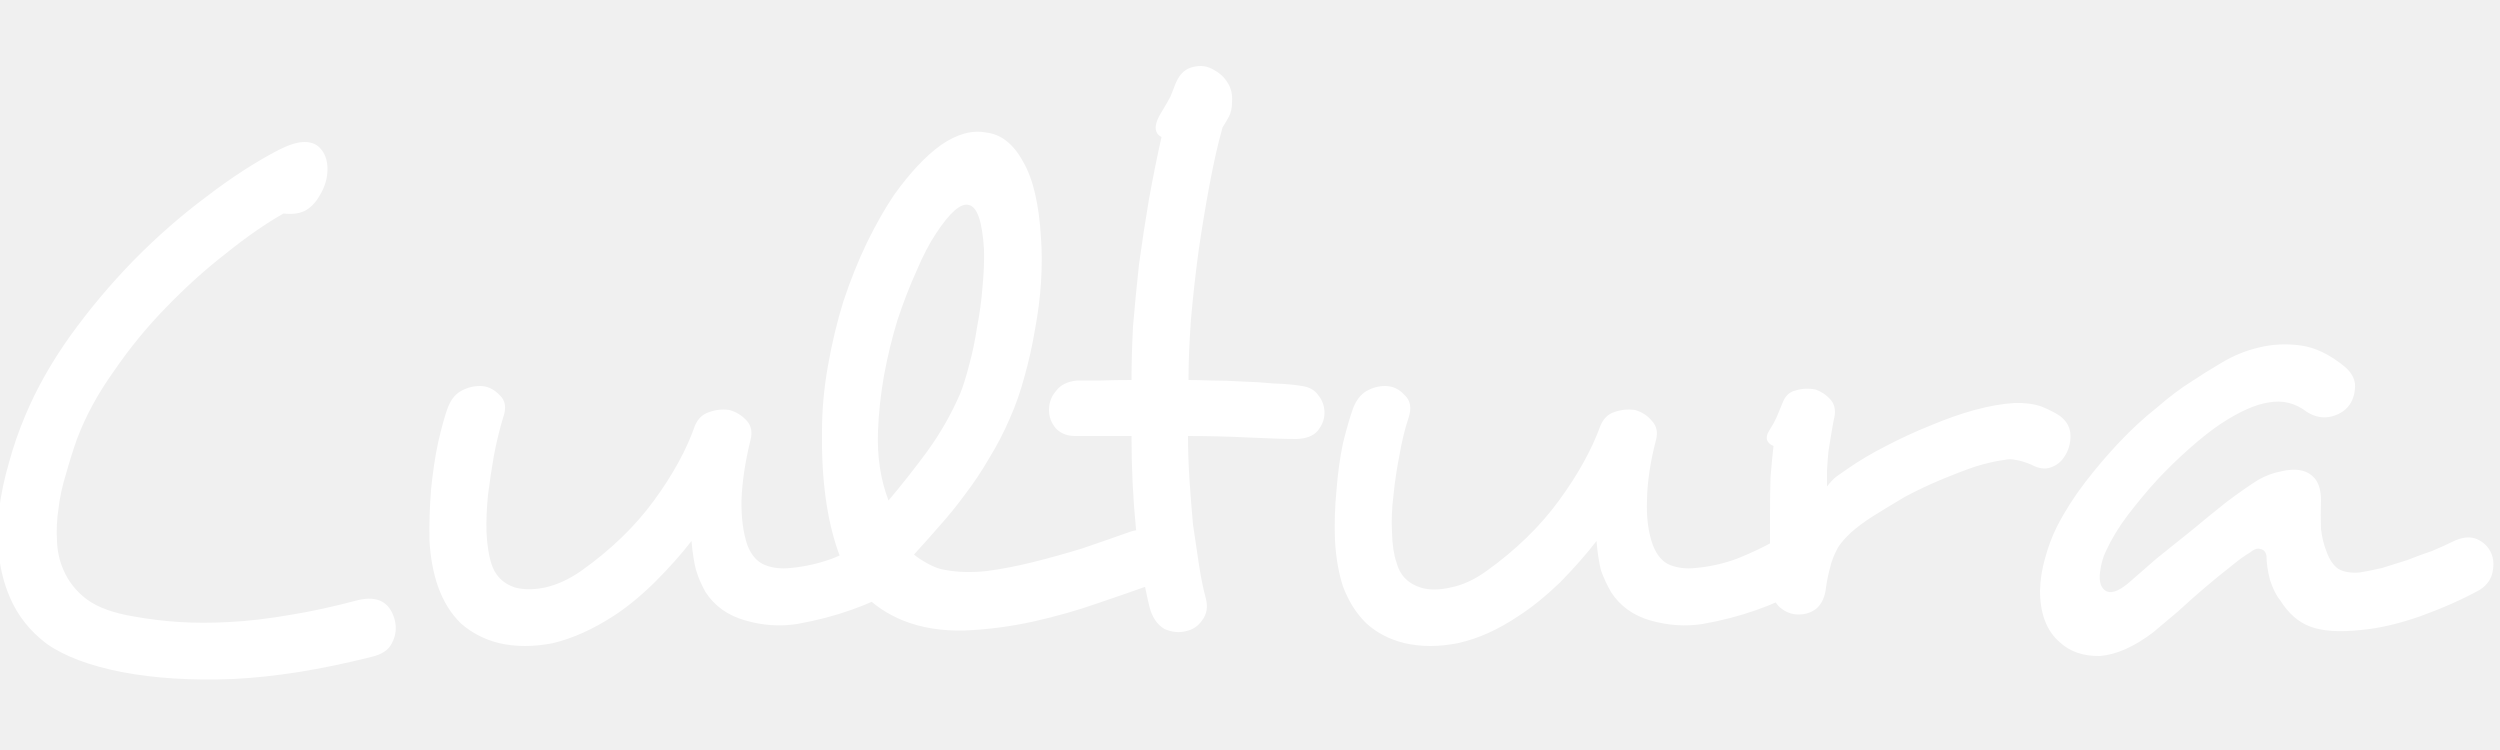
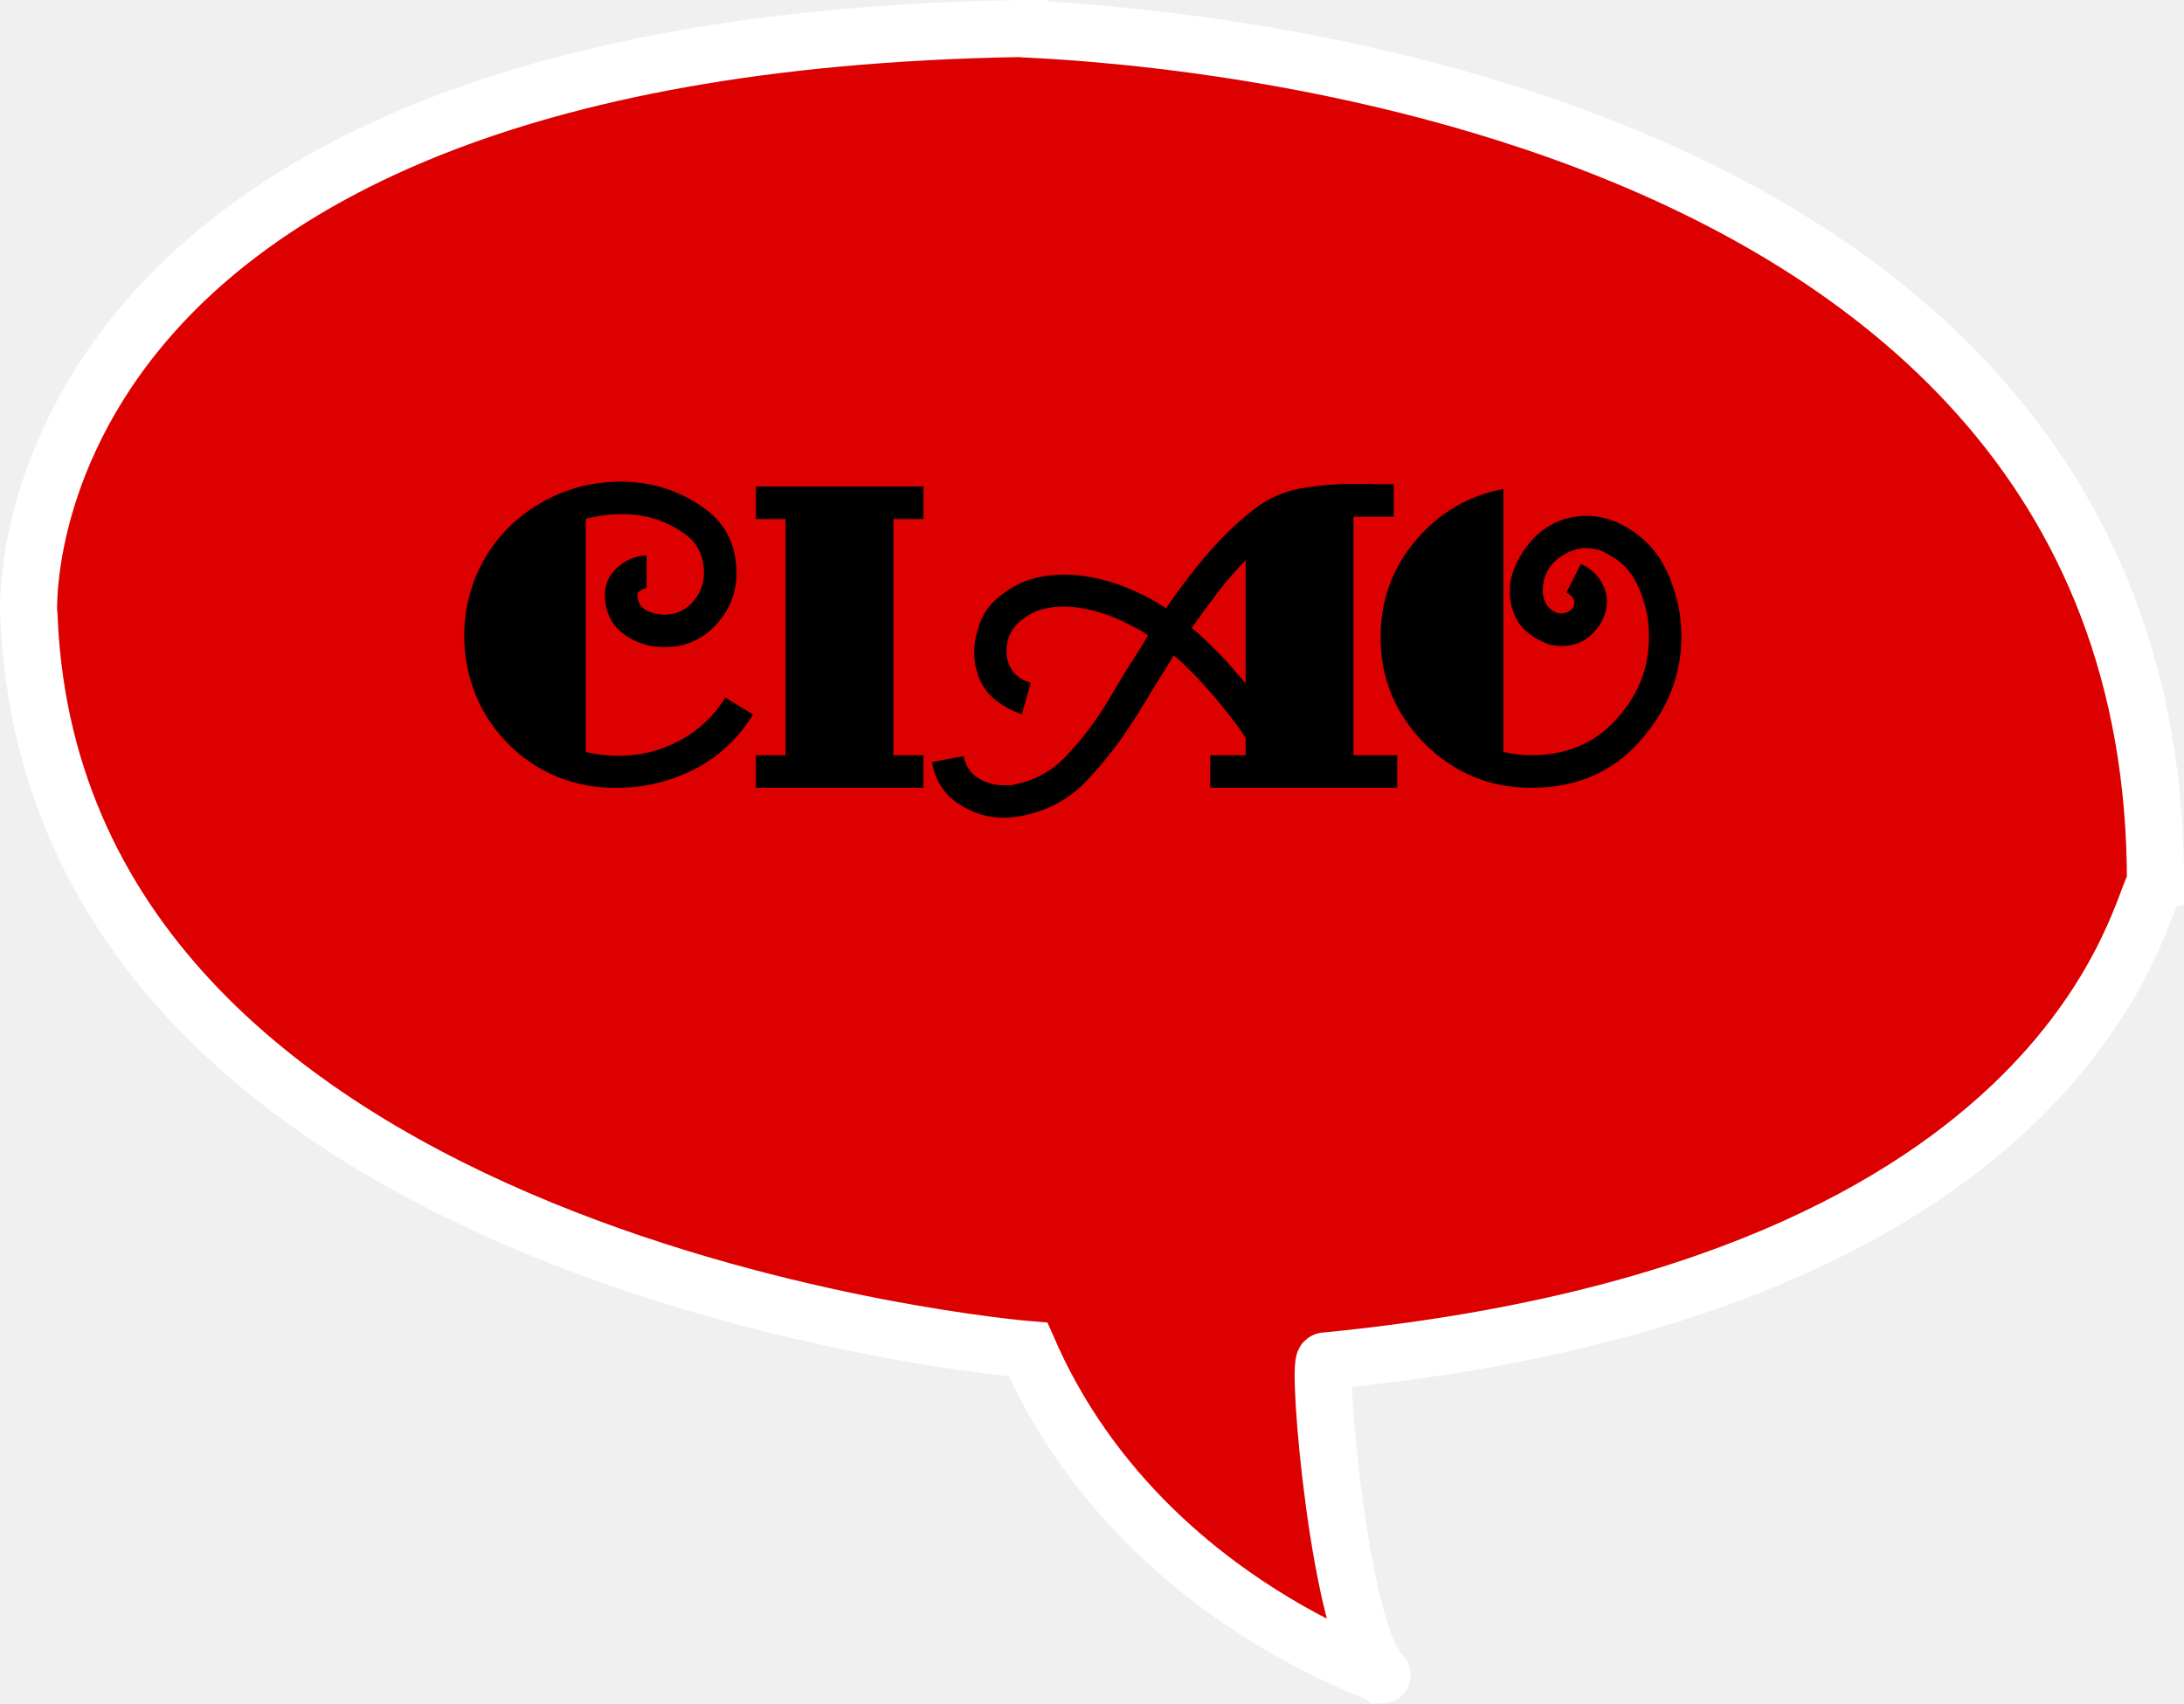
- <svg xmlns="http://www.w3.org/2000/svg" version="1.2" viewBox="0 0 500 150" width="500" height="150">
-   <style>.a{fill:#fff}</style>
-   <path class="a" d="m78.9 123.8q0.7 2.5-0.5 4.8-1 2.1-4.2 2.8-15.1 3.8-27.6 4.4-12.4 0.5-22.3-1.4-9.6-1.9-14.9-5.6-5.1-3.8-7.5-9.5-1.6-3.8-2.1-8.1-0.4-4.5 0-9.2 0.6-4.7 2-9.5 1.3-4.8 3.3-9.5 3.3-7.9 9-15.9 5.7-7.9 12.6-15 7-7.1 14.5-12.7 7.7-5.9 14.7-9.5 3-1.5 5-1.5 1.9 0 3 1.1 1.6 1.6 1.6 4.3 0 2.7-1.5 5.2-1.3 2.3-3.1 3.2-1.7 0.8-4.2 0.5-5.3 3-11.4 7.9-6.2 4.8-12 10.8-5.7 5.8-10.5 12.8-4.8 6.7-7.4 13.6-1.2 3.4-2.2 7-1.1 3.5-1.5 6.9-0.5 3.3-0.3 6.5 0.1 3.1 1.3 5.8 1.5 3.5 4.7 5.9 3.3 2.4 9.4 3.4 4.4 0.8 9 1.1 4.8 0.3 10.2 0 5.6-0.3 11.9-1.4 6.3-1 13.8-3 5.7-1.3 7.2 3.8zm102.1-13.3q0.9 1.7 0.5 4-0.3 2.1-2.7 3.6-3.5 2.1-8.6 3.9-5.1 1.8-10.8 2.8-5.1 0.8-10.3-0.7-5.3-1.5-8-5.7-1.2-2.1-1.9-4.4-0.6-2.3-0.9-5.8-3 3.9-7.4 8.3-4.3 4.2-8.2 6.7-6.2 4-12 5.4-5.9 1.2-11 0-4.3-1.1-7.5-3.9-3-2.9-4.6-7.4-1.4-4-1.7-9.1-0.1-5.1 0.3-10.2 0.5-5.1 1.4-9.4 1-4.4 1.9-6.9 0.9-2.5 2.7-3.5 1.8-1 3.8-1 2.2 0 3.9 1.8 1.8 1.6 0.7 4.6-1 3.3-1.8 7.4-0.7 4-1.2 8-0.4 4-0.3 7.5 0.2 3.7 0.9 6 1.1 3.8 4.8 5 2.6 0.7 6 0 3.6-0.8 7.2-3.3 8.9-6.3 14.6-14.1 5.7-7.8 8.2-15 0.9-2.1 2.9-2.7 1.9-0.7 4-0.4 2.1 0.6 3.5 2.2 1.3 1.5 0.7 3.8-1.6 6.5-1.8 12-0.1 5.3 1.2 9.1 1.2 3 3.5 3.9 2.2 0.9 5.1 0.6 4.3-0.4 8.4-1.9 4.2-1.7 7.2-3.4 2.5-1.5 4.5-0.7 1.9 0.7 2.8 2.9zm15.8-60.6q-0.5-8.3-3-8.9-2.4-0.7-6.6 5.7-2 3-3.9 7.5-2 4.4-3.8 9.8-1.6 5.2-2.7 11.1-1 5.7-1.2 11.1-0.3 7.6 2.1 13.9 3.9-4.6 7.8-9.9 3.9-5.4 6.5-11.4 0.9-2.2 1.8-5.7 1-3.6 1.6-7.6 0.8-4.1 1.1-8.1 0.4-4.1 0.3-7.5zm36.6 59.8q0.7 2-0.2 4.2-0.7 2.1-3.7 3.3-3.9 1.4-10.1 3.5-6 2.1-12.7 3.6-6.8 1.5-13.7 1.8-6.9 0.2-12.4-2-9.5-3.9-12.9-13.6-3.5-9.8-3.3-24.3 0-6.4 1.2-13.1 1.2-6.8 3.1-12.9 2.1-6.3 4.7-11.7 2.7-5.5 5.4-9.5 4.8-6.7 9.4-10 4.8-3.3 9-2.5 4.5 0.5 7.4 5.8 3 5.1 3.6 15.3 0.3 4.1 0 8.9-0.3 4.6-1.2 9.4-0.8 4.8-2.1 9.4-1.2 4.5-2.9 8.3-1.8 4.2-4.2 8.1-2.2 3.8-4.8 7.2-2.5 3.4-5.2 6.4-2.6 3-5 5.6 0.9 0.8 2.7 1.8 2 1.1 3.6 1.3 3.8 0.7 8.3 0.2 4.5-0.6 9.3-1.8 4.8-1.2 9.7-2.7 5-1.7 9.5-3.3 2.5-0.9 4.6 0.1 2.1 1.1 2.9 3.2zm31.5-27.1q0 1.9-1.4 3.6-1.3 1.5-4.2 1.6-3.3 0-9.6-0.3-6.1-0.3-12.1-0.3 0 4.2 0.3 8.8 0.3 4.5 0.7 8.9 0.6 4.2 1.2 8.1 0.6 3.9 1.4 6.8 0.6 2.5-0.8 4.3-1.2 1.7-3.1 2.1-2.1 0.6-4.4-0.4-2.2-1.3-3-4.4-1.6-6.6-2.7-15.6-0.9-9-0.9-18.6h-10.9q-2.7 0.1-4.2-1.5-1.4-1.6-1.4-3.7 0-2.2 1.4-3.8 1.3-1.8 4.2-2.1 1.9 0 4.8 0 2.8-0.1 6.1-0.1 0-4.7 0.3-10.7 0.5-6 1.2-12.4 0.9-6.6 2-13.1 1.2-6.6 2.5-12.4-1.6-0.8-1-2.9 0.3-1 1.2-2.4 0.9-1.5 1.6-2.8 0.3-0.8 0.6-1.5 0.3-0.9 0.6-1.5 1.1-2.4 3.3-2.9 2.3-0.6 4.2 0.6 1.7 0.9 2.7 2.5 1.1 1.7 0.9 4 0 1.6-0.6 2.8-0.6 1.1-1.3 2.2-1.4 5-2.6 11.5-1.2 6.4-2.2 13.3-0.9 6.7-1.5 13.5-0.5 6.8-0.5 12.2 1.7 0 4.5 0.1 3 0 6.2 0.2 3.3 0.1 6.4 0.4 3.3 0.1 5.6 0.5 2.2 0.3 3.3 1.9 1.2 1.5 1.2 3.5zm97.2 27.9q0.9 1.8 0.4 4-0.3 2.1-2.7 3.6-3.4 2.1-8.5 3.9-5.1 1.8-10.8 2.8-5.1 0.8-10.4-0.7-5.2-1.5-7.9-5.7-1.2-2.1-2-4.3-0.6-2.4-0.9-5.9-3 3.9-7.3 8.3-4.4 4.2-8.3 6.7-6.1 4.1-12 5.4-5.8 1.2-10.9 0-4.4-1.1-7.5-3.9-3-2.9-4.7-7.4-1.3-4-1.6-9.1-0.2-5.1 0.3-10.2 0.4-5.1 1.3-9.4 1.1-4.4 2-6.9 0.9-2.4 2.7-3.5 1.8-1 3.7-1 2.3 0 3.9 1.8 1.8 1.6 0.8 4.6-1.1 3.3-1.8 7.4-0.8 4-1.2 8-0.5 4-0.3 7.5 0.1 3.7 0.9 6 1 3.8 4.8 5 2.5 0.8 6 0 3.6-0.7 7.2-3.3 8.8-6.3 14.5-14.1 5.7-7.8 8.3-15 0.9-2.1 2.8-2.7 2-0.7 4.1-0.4 2.1 0.6 3.4 2.2 1.4 1.5 0.8 3.8-1.7 6.5-1.8 12-0.2 5.3 1.2 9.1 1.2 3 3.4 3.9 2.3 0.9 5.1 0.6 4.4-0.4 8.4-1.9 4.2-1.7 7.2-3.4 2.6-1.5 4.5-0.7 2 0.7 2.9 2.9zm50.8-19.2q-1 1.6-2.8 2.2-1.7 0.6-3.9-0.6-1.7-0.7-3-0.9-1.2-0.3-2.4 0-2.4 0.3-5.7 1.3-3.2 1.1-6.8 2.6-3.6 1.5-7.2 3.4-3.4 2-6.6 4-2.5 1.6-4.3 3.2-1.8 1.7-2.6 3-1.2 2.2-1.6 4.1-0.5 1.8-0.8 3.9-0.3 2.8-1.9 4.2-1.5 1.2-3.6 1.2-2.1 0-3.8-1.5-1.6-1.5-1.8-4.5-0.1-2.9-0.1-6.6 0-3.8 0-7.5 0-3.9 0.1-7.3 0.3-3.7 0.6-6.3-1-0.4-1.3-1.2-0.2-0.9 0.4-1.8 0.9-1.4 1.5-2.7 0.6-1.4 1.2-2.9 0.8-2.1 2.6-2.5 1.9-0.6 4-0.2 1.7 0.6 2.9 1.9 1.3 1.4 0.9 3.5-0.3 1.4-0.6 3.2-0.3 1.8-0.6 3.7-0.2 2-0.3 3.9 0 1.8 0 3.2 1-1.3 1.9-2 1.1-0.8 2.3-1.6 3.3-2.3 7.6-4.5 4.4-2.3 8.9-4.1 4.5-1.9 8.8-3.1 4.5-1.2 8-1.4 3-0.1 5.4 0.7 2.4 1 3.7 1.9 2.1 1.6 2.1 4 0 2.3-1.2 4.1zm84.6 18.1q1.5 1.9 1.1 4.5-0.3 2.6-2.7 4.1-5.1 2.8-11.7 5.2-6.5 2.3-12 2.8-6.6 0.7-10.2-0.7-3.5-1.3-6-5.3-1.1-1.3-2-4-0.7-2.7-0.7-4.8-0.2-1.2-1.2-1.4-0.9-0.3-2.1 0.7-1.7 1-4.1 3-2.2 1.7-4.9 4-2.6 2.2-5.3 4.7-2.7 2.3-5.1 4.3-5.7 4.3-10.6 4.7-5 0.1-8.1-2.8-3.9-3.4-3.9-10.3 0.1-3.3 1-6.4 0.9-3.4 2.4-6.4 2.3-4.5 5.6-8.8 3.3-4.3 6.9-8.1 3.7-3.9 7.5-6.9 3.7-3.2 6.9-5.2 2.7-1.8 6.1-3.8 3.5-2.1 7.4-3 4-1 8.4-0.4 4.3 0.6 8.7 4.2 1.9 1.6 2.1 3.5 0.1 2-0.8 3.7-1.2 2.1-3.9 2.8-2.5 0.6-4.9-0.9-3.5-2.7-7.7-1.9-4 0.6-9.6 4.3-2.7 1.8-6.1 4.8-3.3 2.9-6.5 6.3-3.1 3.4-6 7.2-2.7 3.6-4.3 7.1-0.9 1.8-1.2 4.3-0.3 2.5 0.9 3.5 1.6 1.3 4.8-1.4 2.2-1.9 5.5-4.8 3.5-2.8 7.1-5.7 3.6-3 7-5.7 3.6-2.7 6.3-4.4 2.3-1.3 4.5-1.7 2.4-0.6 4.2-0.2 1.8 0.4 2.9 1.9 1 1.5 1 4.1-0.1 3 0 5.7 0.3 2.5 1.1 4.5 0.9 2.5 2.4 3.5 1.6 0.9 4.2 0.7 1.9-0.3 4.5-0.9 2.5-0.8 5.1-1.6 2.5-1 4.9-1.8 2.6-1.1 4.4-2 2.2-1 3.9-0.6 1.6 0.4 2.8 1.8z" />
+ <svg xmlns="http://www.w3.org/2000/svg" version="1.2" viewBox="14.74 19 765.26 597">
+   <style>.a{fill:#d00;stroke:#fff;stroke-miterlimit:100;stroke-width:20}</style>
+   <path class="a" d="m375 492c0 0-339-27.9-350-255-1-1.1-13-201.9 347-208 0 0.9 399 5 398 300-5 1.9-24 141.1-291 167-3-0.1 5 96.1 20 110 2-0.1-86-26.9-124-114z" />
+   <path d="m278.6 269.4q-7.8 12.7-20.7 19.3-12.9 6.4-26.8 6.4-0.5 0-0.9 0-0.5 0-0.9 0-9.8-0.1-19.2-3.8-9.5-3.9-17-11.3-7.8-7.8-11.8-17.7-3.9-10-3.9-20.5 0-10.7 4-20.6 4.1-10 12-17.8 7.5-7.2 17.4-11.4 10.1-4.2 21.6-4.2 1.4 0 2.7 0.1 1.4 0 2.7 0.2 13.2 1.3 24.2 9.4 10.9 8 10.8 22.8-0.2 10.4-7.5 18-7.2 7.5-17.7 7.5-8.3 0-14.6-4.8-6.3-4.9-6.3-13.6 0-5.6 4.4-9.5 4.5-4 9.7-4.2 0.2 0 0.2 0 0.1 0 0.3 0v11.4q-0.3 0-0.8 0.2-0.3 0-0.6 0.3-0.7 0.3-1.3 0.7-0.5 0.5-0.5 1.1 0 3.7 2.9 5.4 2.8 1.5 6.1 1.6 0.2 0 0.2 0 0.1 0 0.3 0 5.8 0 9.7-4.2 3.9-4.3 4.1-9.9 0.1-9.3-6.6-14.1-6.8-4.9-14.9-6.4-1.9-0.3-3.9-0.5-1.8-0.1-3.6-0.1-3.3 0-6.4 0.4-3 0.5-6 1.2v81.8q2.8 0.6 5.8 1 3 0.3 6 0.3 11.1 0 21.2-5.4 10-5.4 15.9-15zm59.7 25.7h-58.7v-11.4h10.4v-82.8h-10.4v-11.4h58.7v11.4h-10.5v82.8h10.5zm166 0h-65.5v-11.4h12.4v-6q-1.9-3.2-4.5-6.5-2.5-3.3-5.4-6.7-1.3-1.7-2.8-3.3-1.5-1.7-3-3.3-2.3-2.6-4.7-4.8-2.2-2.4-4.8-4.4-1.8 2.9-3.6 5.9-1.8 2.8-3.6 5.8-1.5 2.4-3.1 5.1-1.5 2.6-3.2 5.1-7.2 11.6-16.6 21.6-9.3 10.1-23.4 12.8-1.5 0.3-3 0.4-1.4 0.2-2.9 0.2-8.8 0-16.3-5.1-7.4-5.1-9-14.4l11.1-2.1q1 5.2 5.2 7.8 4.2 2.5 9 2.4 0.5 0 0.9 0 0.5 0 1.1 0 0.4 0 0.9 0 0.4-0.2 0.9-0.3 10.3-2 17.8-9.8 7.5-7.9 13.2-16.9 2.1-3.3 3.9-6.5 2-3.3 3.8-6.3 1.9-3 3.9-6.1 2.1-3.3 4-6.6-0.4-0.3-0.9-0.6-0.4-0.3-0.7-0.5-0.5-0.3-0.9-0.6-0.5-0.3-0.9-0.4-7.8-4.4-14.3-6.2-6.4-1.8-11.7-1.8-6.9 0-11.4 2.4-4.3 2.4-6.4 5.3-0.2 0.1-0.3 0.4 0 0.2-0.2 0.3-0.4 0.9-0.9 1.8-0.3 0.9-0.6 1.8-0.1 1.1-0.3 2-0.1 0.9-0.1 1.8 0 3.7 2.1 6.7 2.2 3 6.4 4.2l-3.1 11q-5.1-1.7-9.3-5-4.1-3.3-6-8.5-0.6-2-1.1-3.9-0.3-2.1-0.3-4.2 0-0.9 0-1.7 0.2-0.9 0.2-1.8 0.4-2.5 1.2-4.9 0.7-2.6 1.9-4.8 0.2-0.5 0.5-0.8 0.3-0.4 0.4-0.7 3.3-4.8 10.2-8.7 7.1-3.9 17.4-3.9 6.6 0 14.4 2.1 7.8 2.1 17 7.2 0.6 0.3 1.2 0.7 0.7 0.5 1.5 0.9 0.3 0.3 0.6 0.5 0.4 0.1 0.7 0.4 6.3-9.3 13.7-18.1 7.5-8.9 16.5-16.1 7.6-6.1 16.8-7.8 9.1-1.6 18.7-1.6 1.8 0 3.6 0 2 0 3.9 0.1 1.7 0 3.3 0 1.7 0 3.3 0v11.4q-3.6 0-7.2 0-3.4 0-6.9 0v83.6h15.3zm-53.1-36.5v-43.3q-5.2 5.4-9.9 11.5-4.6 6-9 12.3 3 2.4 5.9 5.3 2.8 2.7 5.7 5.7 1.9 2.1 3.7 4.3 2 2.1 3.6 4.2zm146-42.4q2.8 4.9 4.3 10.2 1.7 5.1 2.1 10.3 0.2 1.4 0.2 2.7 0.1 1.2 0.1 2.6 0 20.4-14.5 36.7-14.4 16.4-38.1 16.4-21.8 0-37.4-15.5-15.4-15.6-15.4-37.3 0-19.4 12.3-33.9 12.4-14.6 30.7-18v11.7 65.2 15.2q2.4 0.6 4.8 0.9 2.6 0.3 5 0.3 18.4 0 29.8-12.6 11.6-12.8 11.4-29 0-1.6-0.1-3.3-0.2-1.6-0.3-3.3-0.6-3.3-1.7-6.6-1-3.4-2.8-6.6-1.7-3.1-4.5-5.7-2.9-2.5-7.2-4.5-1.2-0.6-2.6-0.7-1.2-0.3-2.5-0.3-0.3 0-0.6 0-0.3 0-0.6 0-4.2 0.4-8 3-3.6 2.4-5.1 6-0.6 1.3-0.9 2.8-0.3 1.5-0.3 3.2 0 2.1 0.9 4 0.9 2 3 3.2 0.8 0.3 1.4 0.6 0.7 0.1 1.3 0.1 2-0.1 3.2-1.2 1.3-1 1.3-2.5 0-1.1-0.7-2-0.6-0.9-2.1-1.6l5.1-10.1q4.8 2.4 6.9 6 2.2 3.5 2.2 7.2-0.1 6-4.6 10.8-4.5 4.8-11.1 4.8-2 0-4.1-0.4-1.9-0.6-4-1.7-5.4-2.8-7.8-7.2-2.4-4.5-2.4-9.6 0-0.7 0-1.5 0.1-0.9 0.1-1.6 1.1-6.6 5.6-12.6 4.5-6.2 11.1-9 2.5-1.1 4.9-1.5 2.6-0.5 5-0.5 8.1 0 15.3 4.7 7.2 4.5 11.4 11.7z" />
</svg>
